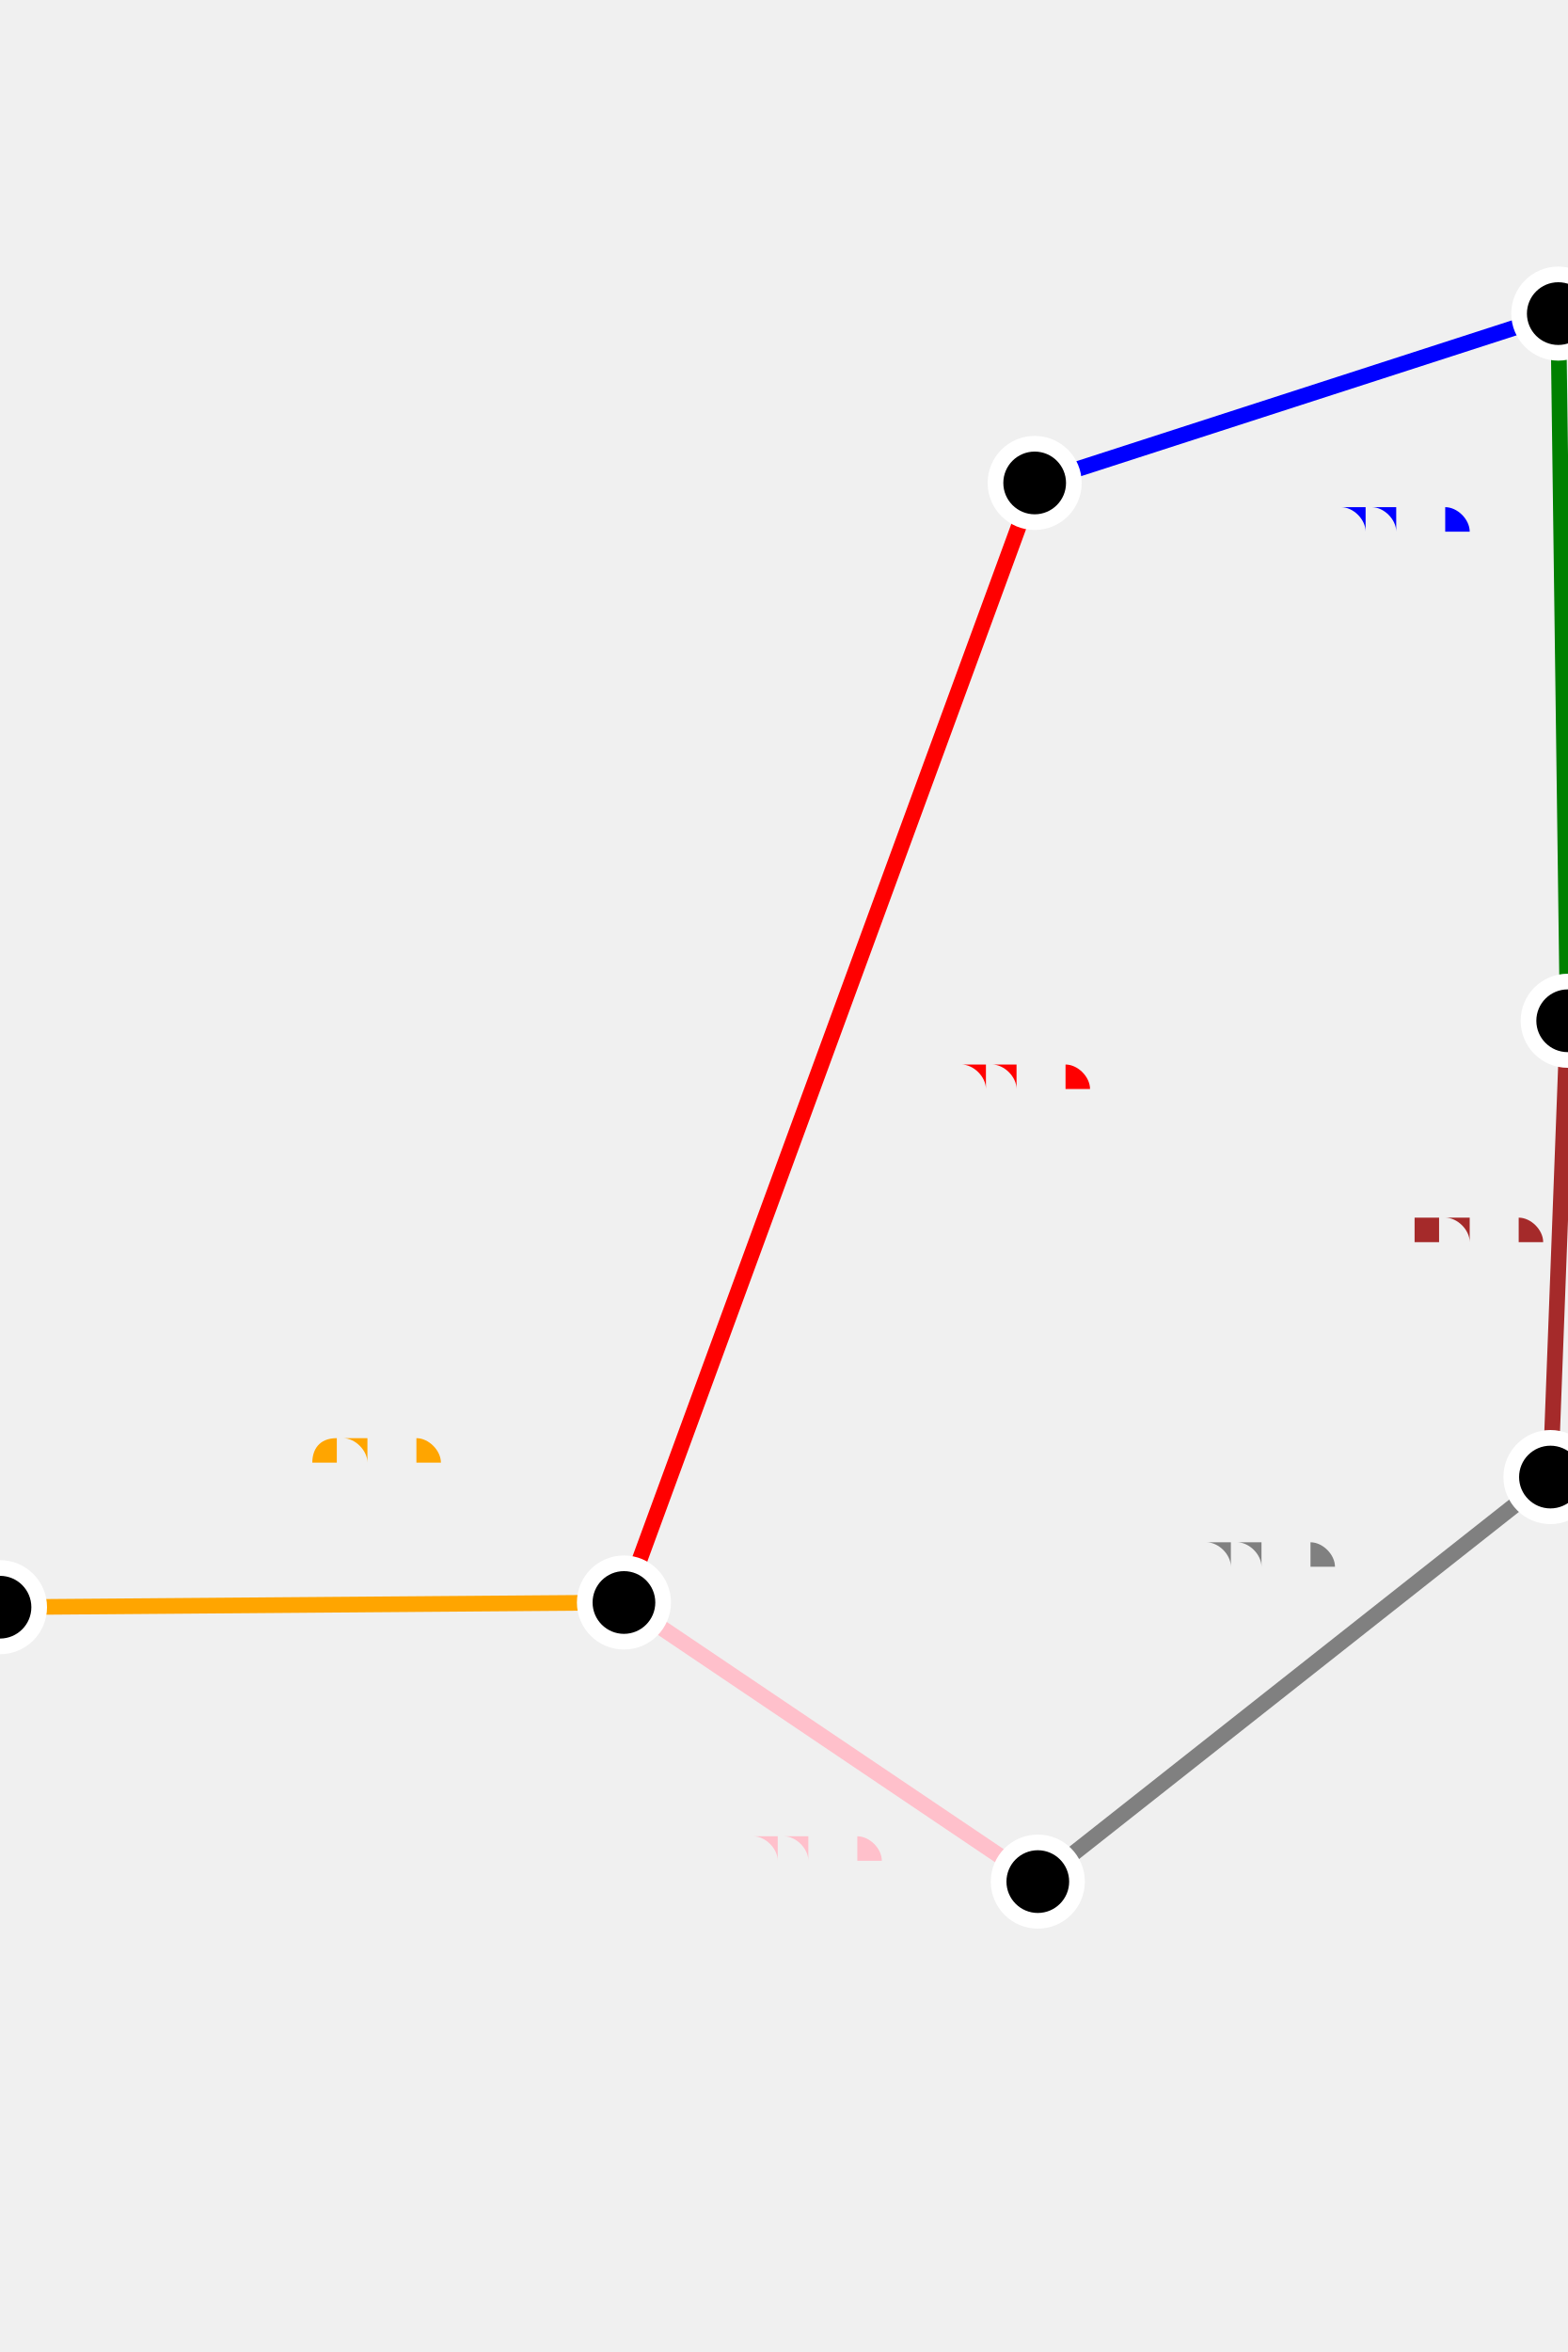
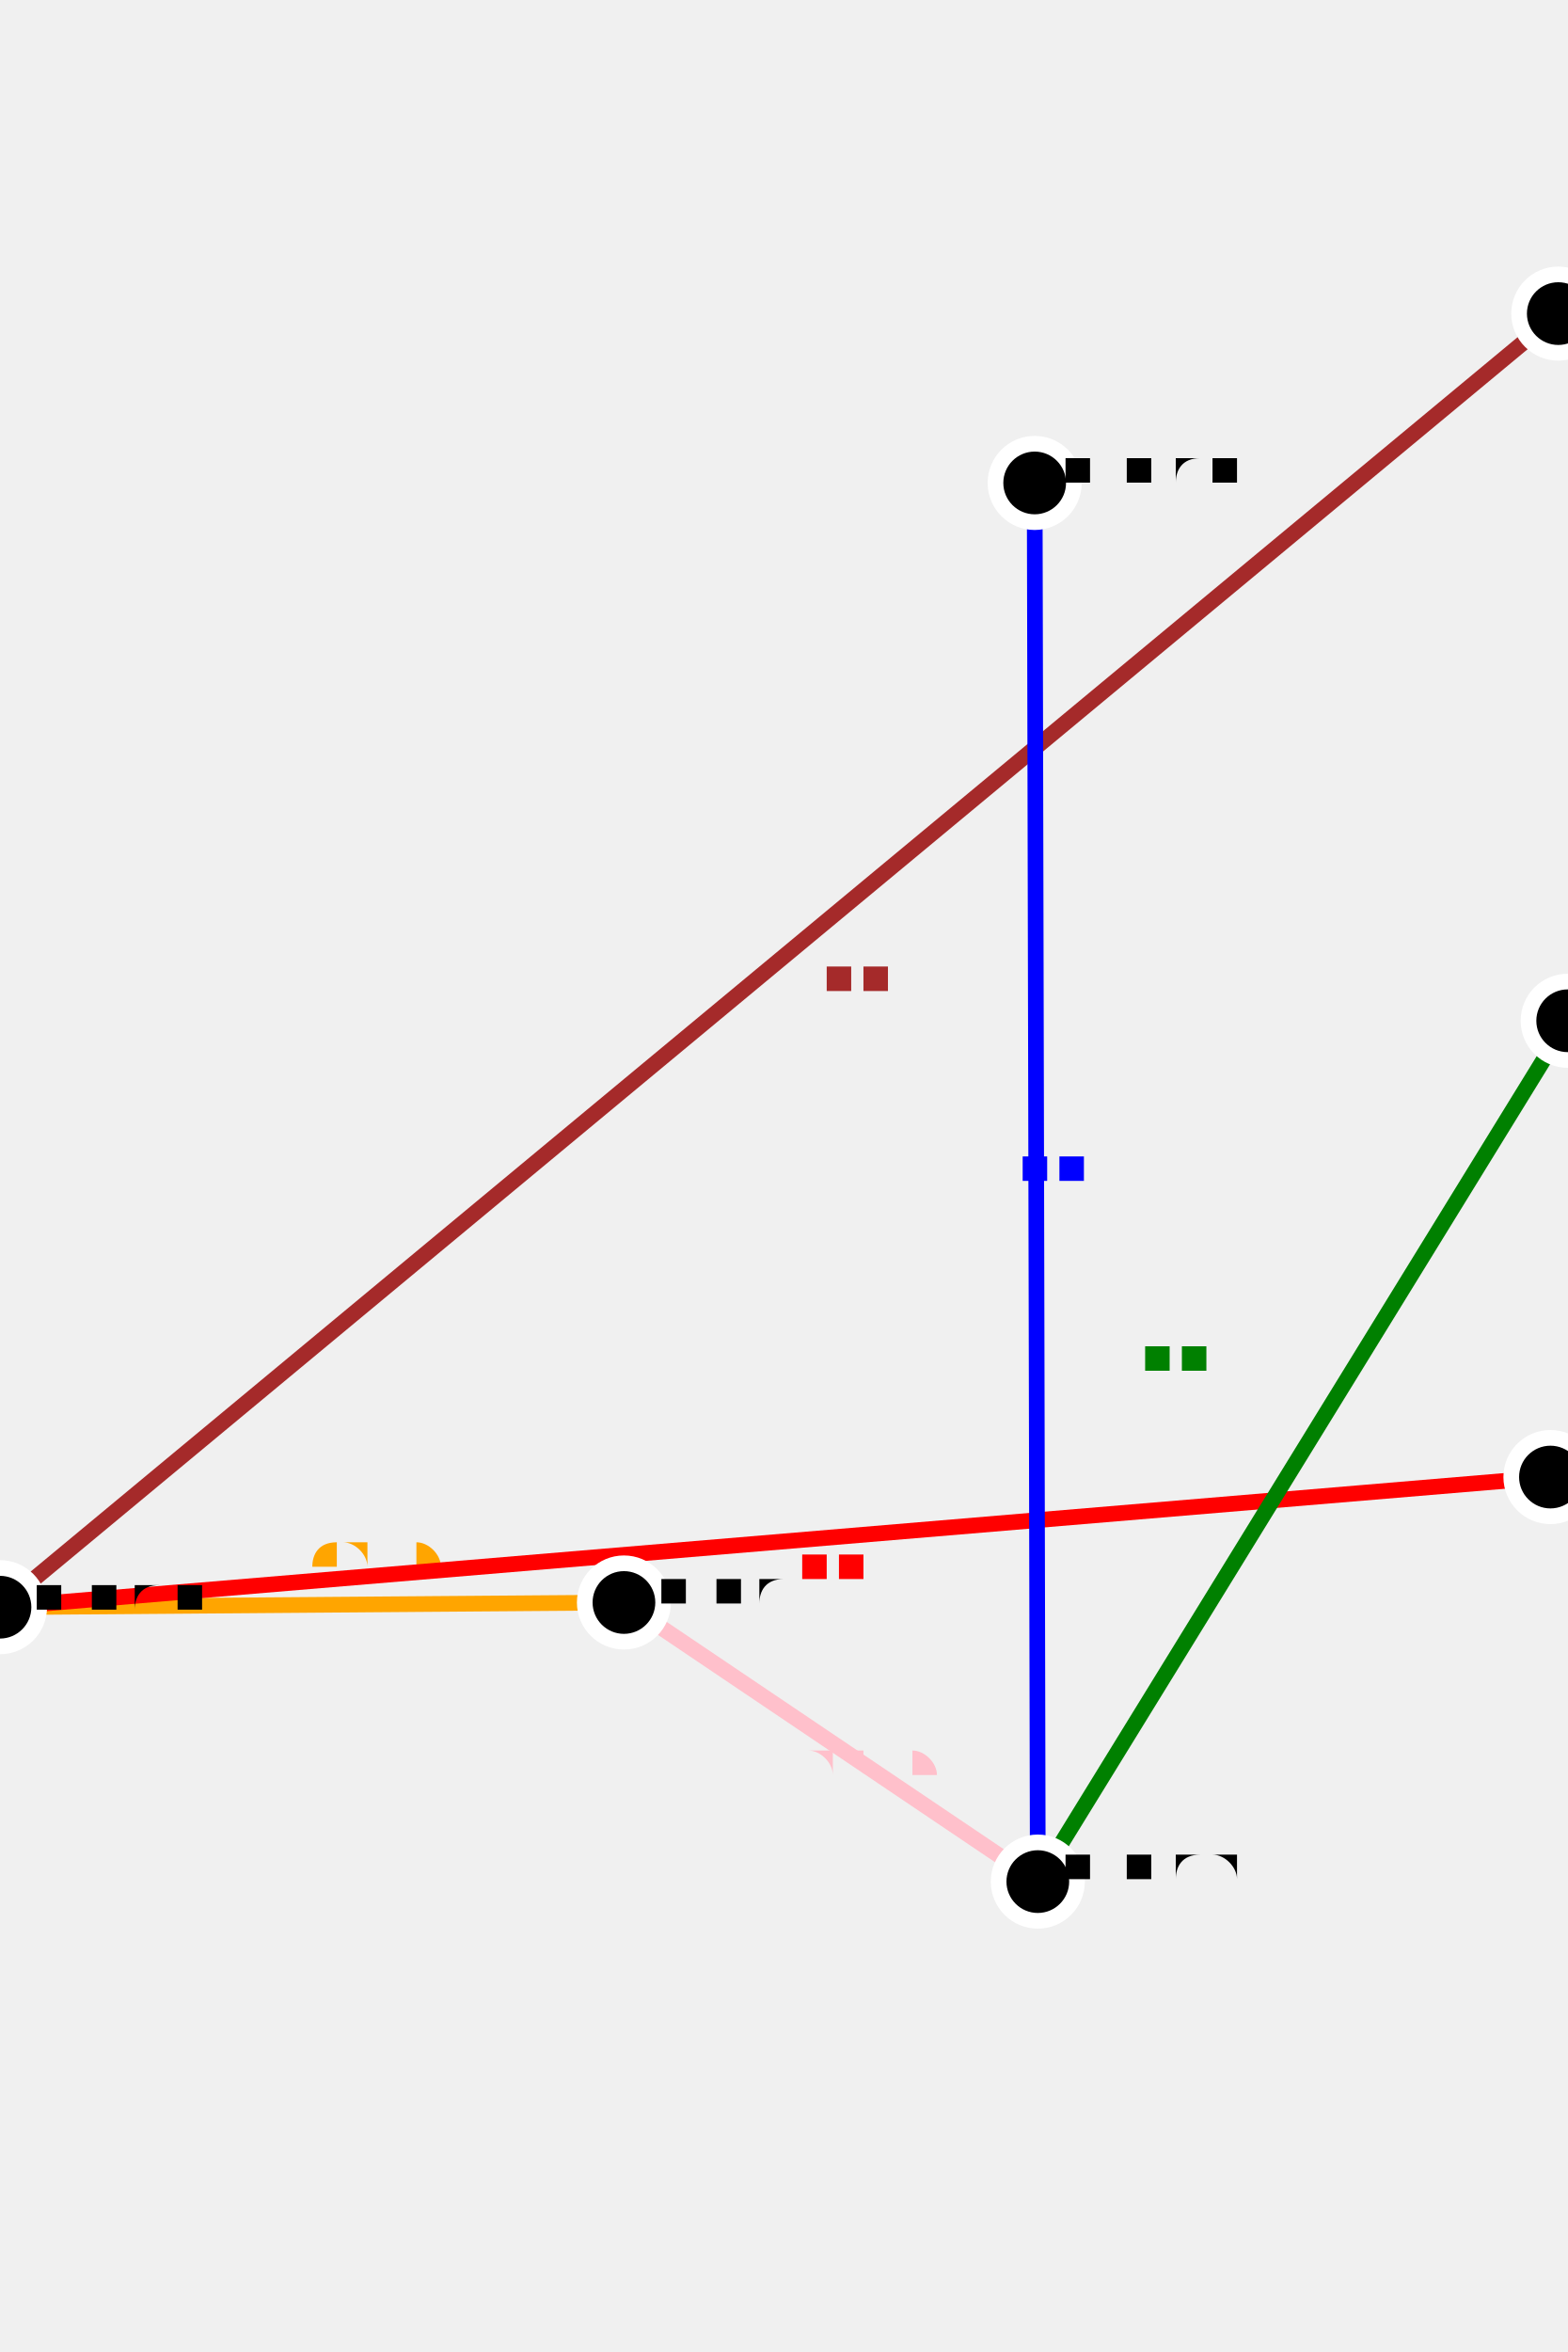
<svg xmlns="http://www.w3.org/2000/svg" baseProfile="full" height="100%" version="1.1" viewBox="0 0.2 1 1.5" width="100%">
  <defs />
-   <text fill="pink" font-family="Arial" font-size="0.025" font-weight="bold" stroke="none" x="0.48" y="1.386">6 mins</text>
  <line fill="pink" id="line" stroke="pink" stroke-width="0.01" x1="0.398" x2="0.662" y1="1.222" y2="1.4" />
-   <text fill="orange" font-family="Arial" font-size="0.025" font-weight="bold" stroke="none" x="0.198" y="1.134">7 mins</text>
+   <text fill="pink" font-family="Arial" font-size="0.025" font-weight="bold" stroke="none" x="0.516" y="1.332">6 mins</text>
  <line fill="orange" id="line" stroke="orange" stroke-width="0.01" x1="0.398" x2="0.0" y1="1.222" y2="1.225" />
-   <text fill="red" font-family="Arial" font-size="0.025" font-weight="bold" stroke="none" x="0.613" y="0.896">8 mins</text>
-   <line fill="red" id="line" stroke="red" stroke-width="0.01" x1="0.398" x2="0.66" y1="1.222" y2="0.508" />
-   <text fill="brown" font-family="Arial" font-size="0.025" font-weight="bold" stroke="none" x="0.904" y="0.993">3 mins</text>
-   <line fill="brown" id="line" stroke="brown" stroke-width="0.01" x1="1.0" x2="0.989" y1="0.851" y2="1.142" />
-   <text fill="green" font-family="Arial" font-size="0.025" font-weight="bold" stroke="none" x="1.087" y="0.624">4 mins</text>
-   <line fill="green" id="line" stroke="green" stroke-width="0.01" x1="1.0" x2="0.994" y1="0.851" y2="0.4" />
-   <text fill="blue" font-family="Arial" font-size="0.025" font-weight="bold" stroke="none" x="0.855" y="0.54">5 mins</text>
-   <line fill="blue" id="line" stroke="blue" stroke-width="0.01" x1="0.66" x2="0.994" y1="0.508" y2="0.4" />
-   <text fill="grey" font-family="Arial" font-size="0.025" font-weight="bold" stroke="none" x="0.77" y="1.2">8 mins</text>
-   <line fill="grey" id="line" stroke="grey" stroke-width="0.01" x1="0.989" x2="0.662" y1="1.142" y2="1.4" />
+   <text fill="orange" font-family="Arial" font-size="0.025" font-weight="bold" stroke="none" x="0.199" y="1.199">7 mins</text>
+   <line fill="red" id="line" stroke="red" stroke-width="0.01" x1="0.0" x2="0.989" y1="1.225" y2="1.142" />
+   <text fill="red" font-family="Arial" font-size="0.025" font-weight="bold" stroke="none" x="0.497" y="1.208">default</text>
+   <line fill="brown" id="line" stroke="brown" stroke-width="0.01" x1="0.0" x2="0.994" y1="1.225" y2="0.4" />
+   <text fill="brown" font-family="Arial" font-size="0.025" font-weight="bold" stroke="none" x="0.513" y="0.832">default</text>
+   <line fill="green" id="line" stroke="green" stroke-width="0.01" x1="1.0" x2="0.662" y1="0.851" y2="1.4" />
+   <text fill="green" font-family="Arial" font-size="0.025" font-weight="bold" stroke="none" x="0.714" y="1.074">default</text>
+   <line fill="blue" id="line" stroke="blue" stroke-width="0.01" x1="0.66" x2="0.662" y1="0.508" y2="1.4" />
+   <text fill="blue" font-family="Arial" font-size="0.025" font-weight="bold" stroke="none" x="0.636" y="0.954">default</text>
  <circle cx="0.398" cy="1.222" fill="black" id="node0" r="0.025" stroke="white" stroke-width="0.01" />
+   <text fill="black" font-family="Arial" font-size="0.025" font-weight="bold" stroke="none" x="0.398" y="1.222">Marcador0</text>
  <circle cx="0.0" cy="1.225" fill="black" id="node1" r="0.025" stroke="white" stroke-width="0.01" />
+   <text fill="black" font-family="Arial" font-size="0.025" font-weight="bold" stroke="none" x="0.0" y="1.225">Marcador1</text>
  <circle cx="1.0" cy="0.851" fill="black" id="node2" r="0.025" stroke="white" stroke-width="0.01" />
+   <text fill="black" font-family="Arial" font-size="0.025" font-weight="bold" stroke="none" x="1.0" y="0.851">Marcador2</text>
  <circle cx="0.66" cy="0.508" fill="black" id="node3" r="0.025" stroke="white" stroke-width="0.01" />
+   <text fill="black" font-family="Arial" font-size="0.025" font-weight="bold" stroke="none" x="0.66" y="0.508">Marcador3</text>
  <circle cx="0.989" cy="1.142" fill="black" id="node4" r="0.025" stroke="white" stroke-width="0.01" />
+   <text fill="black" font-family="Arial" font-size="0.025" font-weight="bold" stroke="none" x="0.989" y="1.142">Marcador4</text>
  <circle cx="0.662" cy="1.4" fill="black" id="node5" r="0.025" stroke="white" stroke-width="0.01" />
+   <text fill="black" font-family="Arial" font-size="0.025" font-weight="bold" stroke="none" x="0.662" y="1.4">Marcador5</text>
  <circle cx="0.994" cy="0.4" fill="black" id="node6" r="0.025" stroke="white" stroke-width="0.01" />
+   <text fill="black" font-family="Arial" font-size="0.025" font-weight="bold" stroke="none" x="0.994" y="0.4">Marcador6</text>
</svg>
